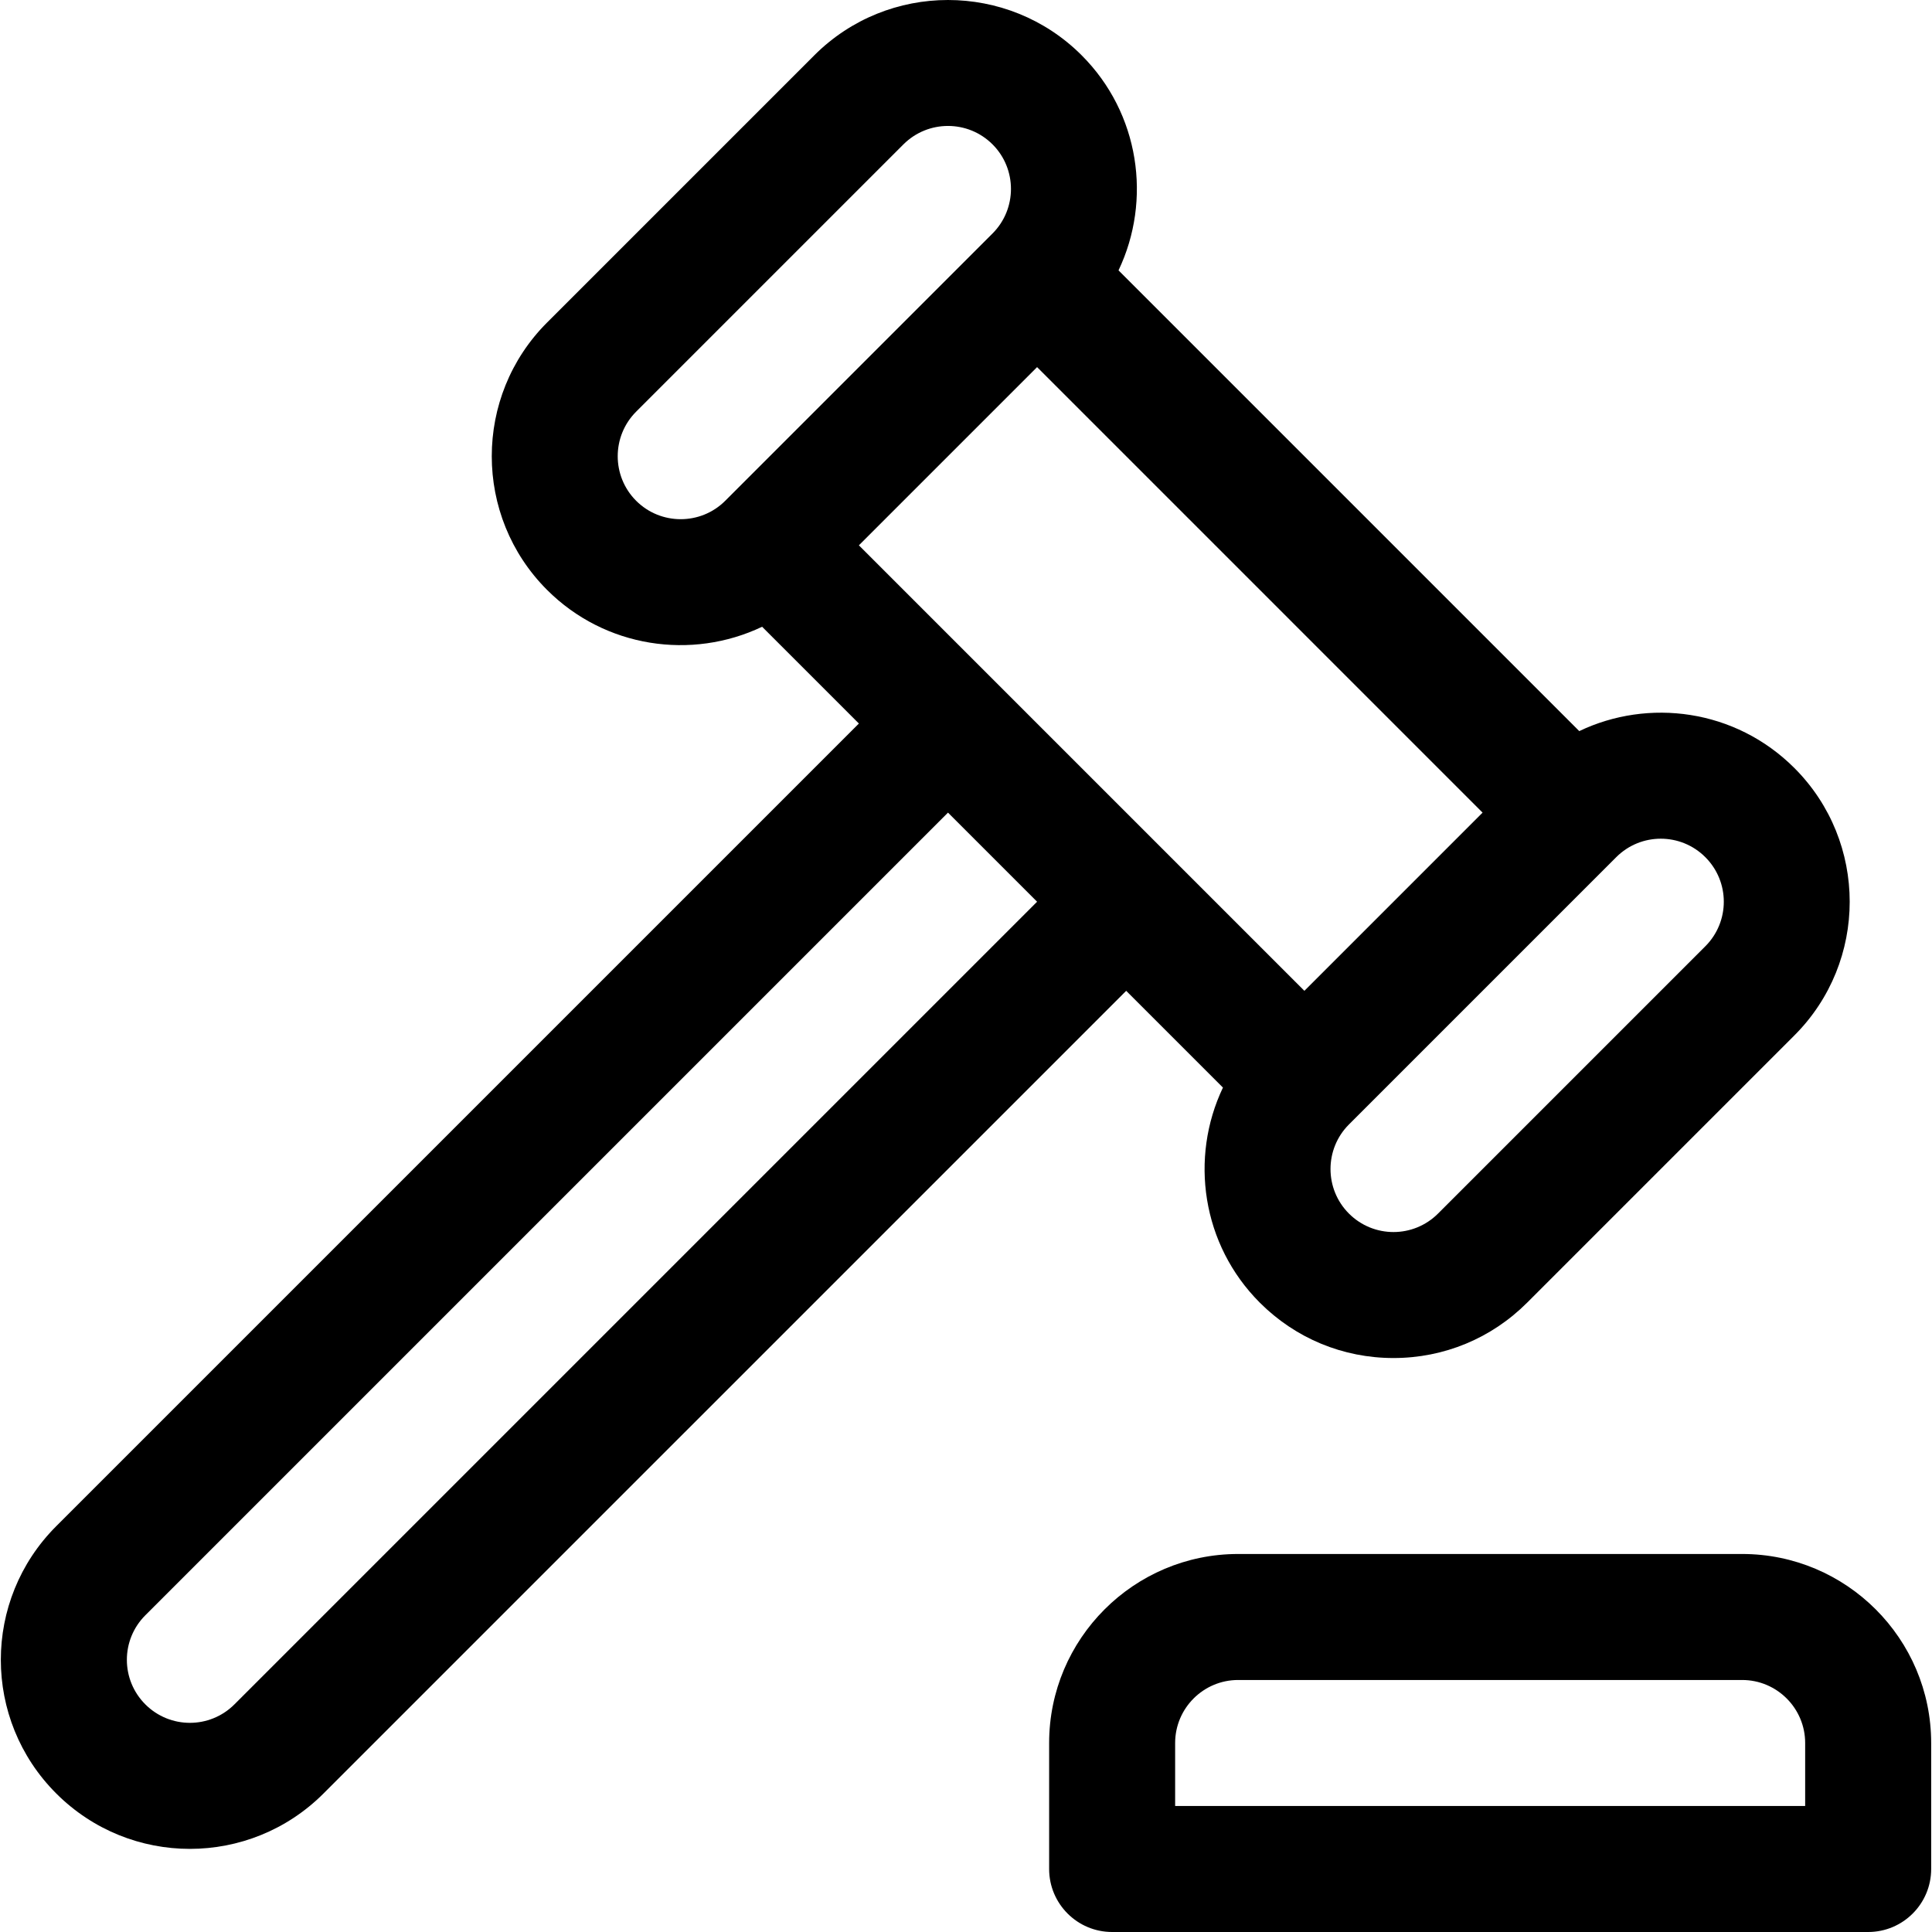
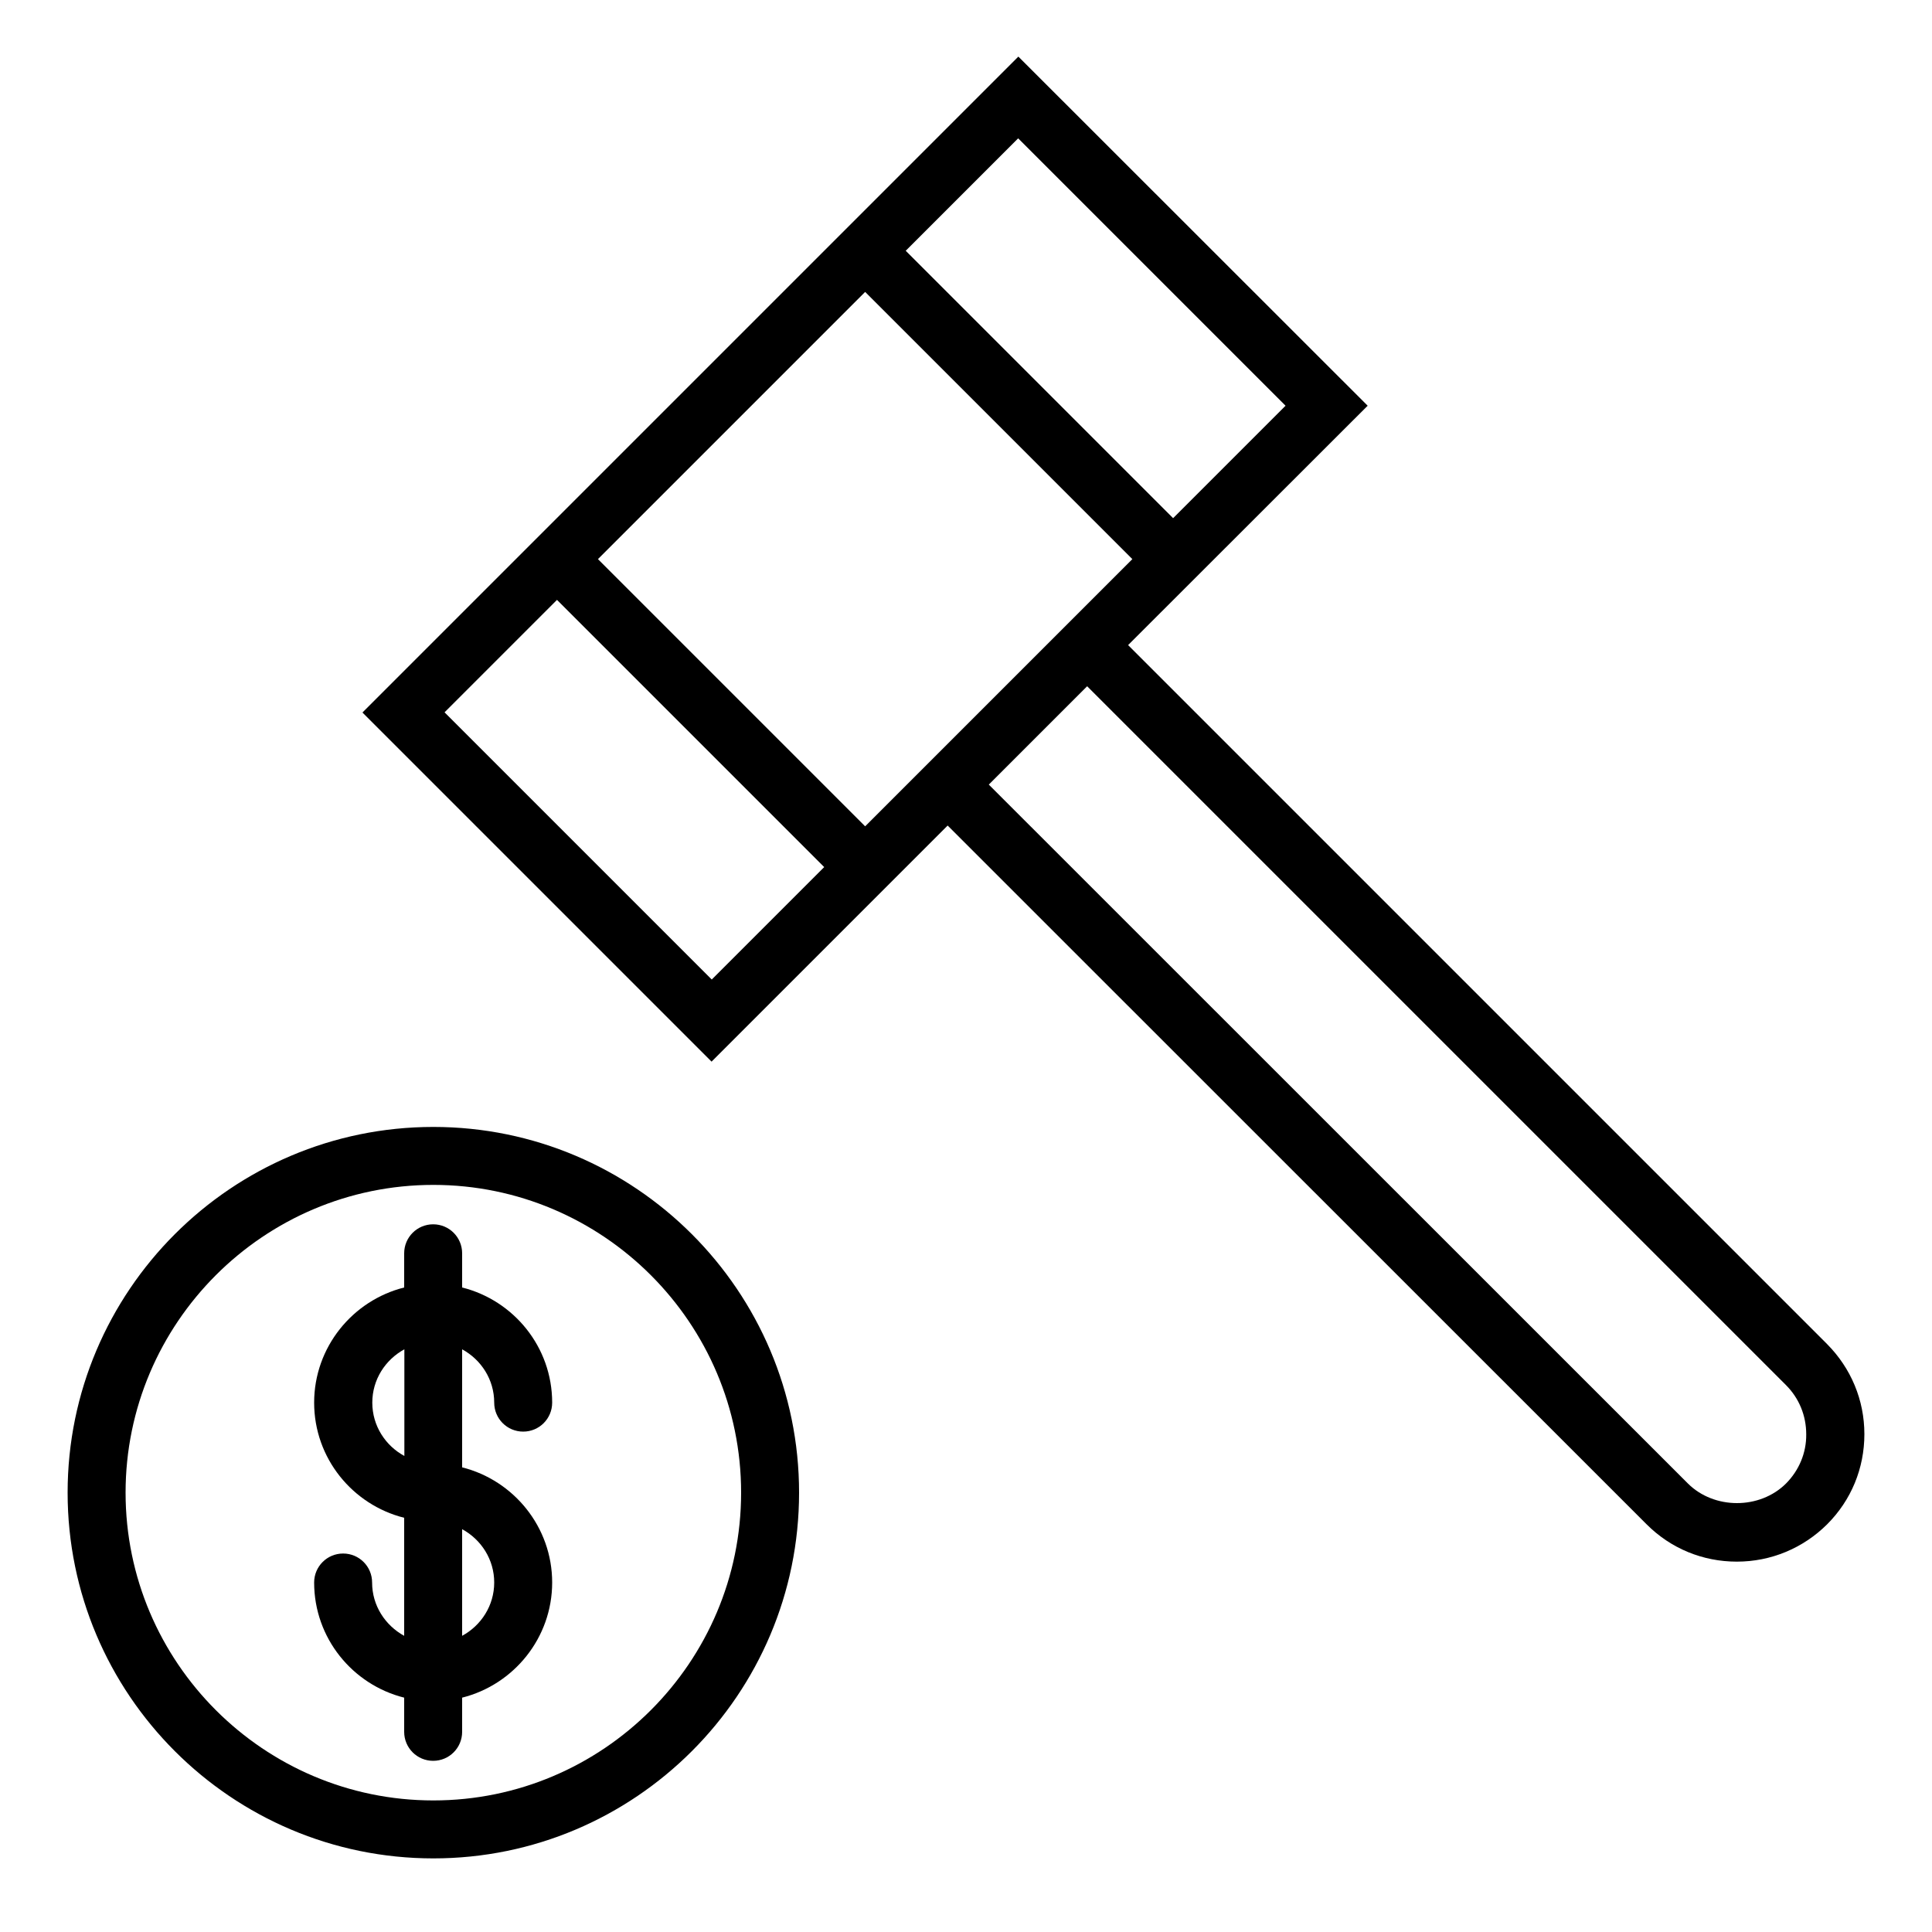
- <svg xmlns="http://www.w3.org/2000/svg" version="1.1" id="Layer_1" x="0px" y="0px" viewBox="0 0 512 512" style="enable-background:new 0 0 512 512;" xml:space="preserve">
+ <svg xmlns="http://www.w3.org/2000/svg" height="300px" width="300px" fill="#000000" version="1.1" x="0px" y="0px" viewBox="0 0 100 100" style="enable-background:new 0 0 100 100;" xml:space="preserve">
  <g>
-     <g>
-       <path d="M475.542,203.546c-15.705-15.707-38.776-18.531-57.022-9.796L296.42,71.648c8.866-18.614,5.615-41.609-9.775-56.999    c-19.528-19.531-51.307-19.531-70.837,0L144.97,85.486c-19.529,19.529-19.529,51.307,0,70.836    c15.351,15.353,38.31,18.678,56.999,9.775l25.645,25.645L14.902,404.454c-19.575,19.574-19.578,51.259,0,70.836    c19.575,19.576,51.259,19.579,70.837,0l212.712-212.711l25.642,25.641c-8.868,18.615-5.617,41.609,9.774,57    c9.46,9.46,22.039,14.672,35.419,14.672s25.957-5.21,35.418-14.672l70.837-70.837    C495.072,254.853,495.072,223.077,475.542,203.546z M192.196,132.71c-6.51,6.509-17.103,6.507-23.613,0    c-6.509-6.511-6.509-17.102,0-23.612l70.837-70.837c6.509-6.509,17.1-6.512,23.612,0c6.51,6.51,6.51,17.102,0.001,23.612    L192.196,132.71z M62.127,451.676c-6.526,6.525-17.086,6.526-23.612,0c-6.525-6.525-6.526-17.087,0-23.612l212.712-212.712    l23.612,23.613L62.127,451.676z M227.614,144.516l11.805-11.807l35.419-35.419L392.9,215.353l-47.224,47.225L227.614,144.516z     M451.931,250.772l-70.837,70.837c-6.526,6.526-17.086,6.526-23.612,0c-6.51-6.51-6.51-17.103,0-23.613l70.838-70.837    c6.524-6.526,17.086-6.525,23.611,0C458.457,233.684,458.457,244.245,451.931,250.772z" />
-     </g>
+     <path d="M94.57,69.57L58.39,33.39L70.79,21L52.71,2.93L26.7,28.94l-7.94,7.94l18.07,18.07l12.22-12.22L85.23,78.9   c1.25,1.25,2.9,1.93,4.67,1.93c1.76,0,3.42-0.69,4.67-1.93c1.25-1.25,1.93-2.9,1.93-4.67C96.5,72.47,95.81,70.82,94.57,69.57z    M66.54,21l-5.82,5.82l-6.92-6.92l-6.92-6.92l5.82-5.82L66.54,21z M36.84,50.7L23.01,36.87l5.82-5.82l13.83,13.83L36.84,50.7z    M44.78,42.77L30.95,28.94l13.83-13.83l13.83,13.83l-2.34,2.34L44.78,42.77z M92.45,76.78c-1.36,1.36-3.73,1.36-5.09,0L51.18,40.61   l5.09-5.09l36.17,36.17v0c0.68,0.68,1.05,1.58,1.05,2.55C93.5,75.2,93.12,76.1,92.45,76.78z" />
+     <path d="M25.58,72.6c0,0.83,0.67,1.5,1.5,1.5s1.5-0.67,1.5-1.5c0-2.88-1.99-5.29-4.66-5.96v-1.77c0-0.83-0.67-1.5-1.5-1.5   s-1.5,0.67-1.5,1.5v1.77c-2.67,0.67-4.66,3.09-4.66,5.96c0,2.88,1.99,5.29,4.66,5.96v6.11c-0.98-0.54-1.66-1.56-1.66-2.76   c0-0.83-0.67-1.5-1.5-1.5s-1.5,0.67-1.5,1.5c0,2.88,1.99,5.29,4.66,5.96v1.77c0,0.83,0.67,1.5,1.5,1.5s1.5-0.67,1.5-1.5v-1.77   c2.67-0.67,4.66-3.09,4.66-5.96s-1.99-5.29-4.66-5.96v-6.11C24.91,70.38,25.58,71.41,25.58,72.6z M19.27,72.6   c0-1.19,0.67-2.22,1.66-2.76v5.52C19.95,74.83,19.27,73.8,19.27,72.6z M25.58,81.91c0,1.19-0.67,2.22-1.66,2.76v-5.52   C24.91,79.69,25.58,80.72,25.58,81.91z" />
+     <path d="M22.43,58.33c-10.44,0-18.93,8.49-18.93,18.93c0,10.44,8.49,18.93,18.93,18.93s18.93-8.49,18.93-18.93   C41.36,66.82,32.87,58.33,22.43,58.33z M22.43,93.19c-8.78,0-15.93-7.15-15.93-15.93c0-8.78,7.15-15.93,15.93-15.93   s15.93,7.15,15.93,15.93C38.36,86.04,31.21,93.19,22.43,93.19z" />
  </g>
-   <g>
-     <g>
-       <path d="M461.691,411.822H328.12c-27.619,0-50.089,22.47-50.089,50.089v33.393c0,9.221,7.476,16.696,16.696,16.696h200.357    c9.221,0,16.696-7.476,16.696-16.696v-33.393C511.781,434.292,489.311,411.822,461.691,411.822z M478.388,478.607H311.424v-16.696    c0-9.206,7.49-16.696,16.696-16.696h133.571c9.206,0,16.696,7.49,16.696,16.696V478.607z" />
-     </g>
-   </g>
-   <g>
- </g>
-   <g>
- </g>
-   <g>
- </g>
-   <g>
- </g>
-   <g>
- </g>
-   <g>
- </g>
-   <g>
- </g>
-   <g>
- </g>
-   <g>
- </g>
-   <g>
- </g>
-   <g>
- </g>
-   <g>
- </g>
-   <g>
- </g>
-   <g>
- </g>
-   <g>
- </g>
</svg>
